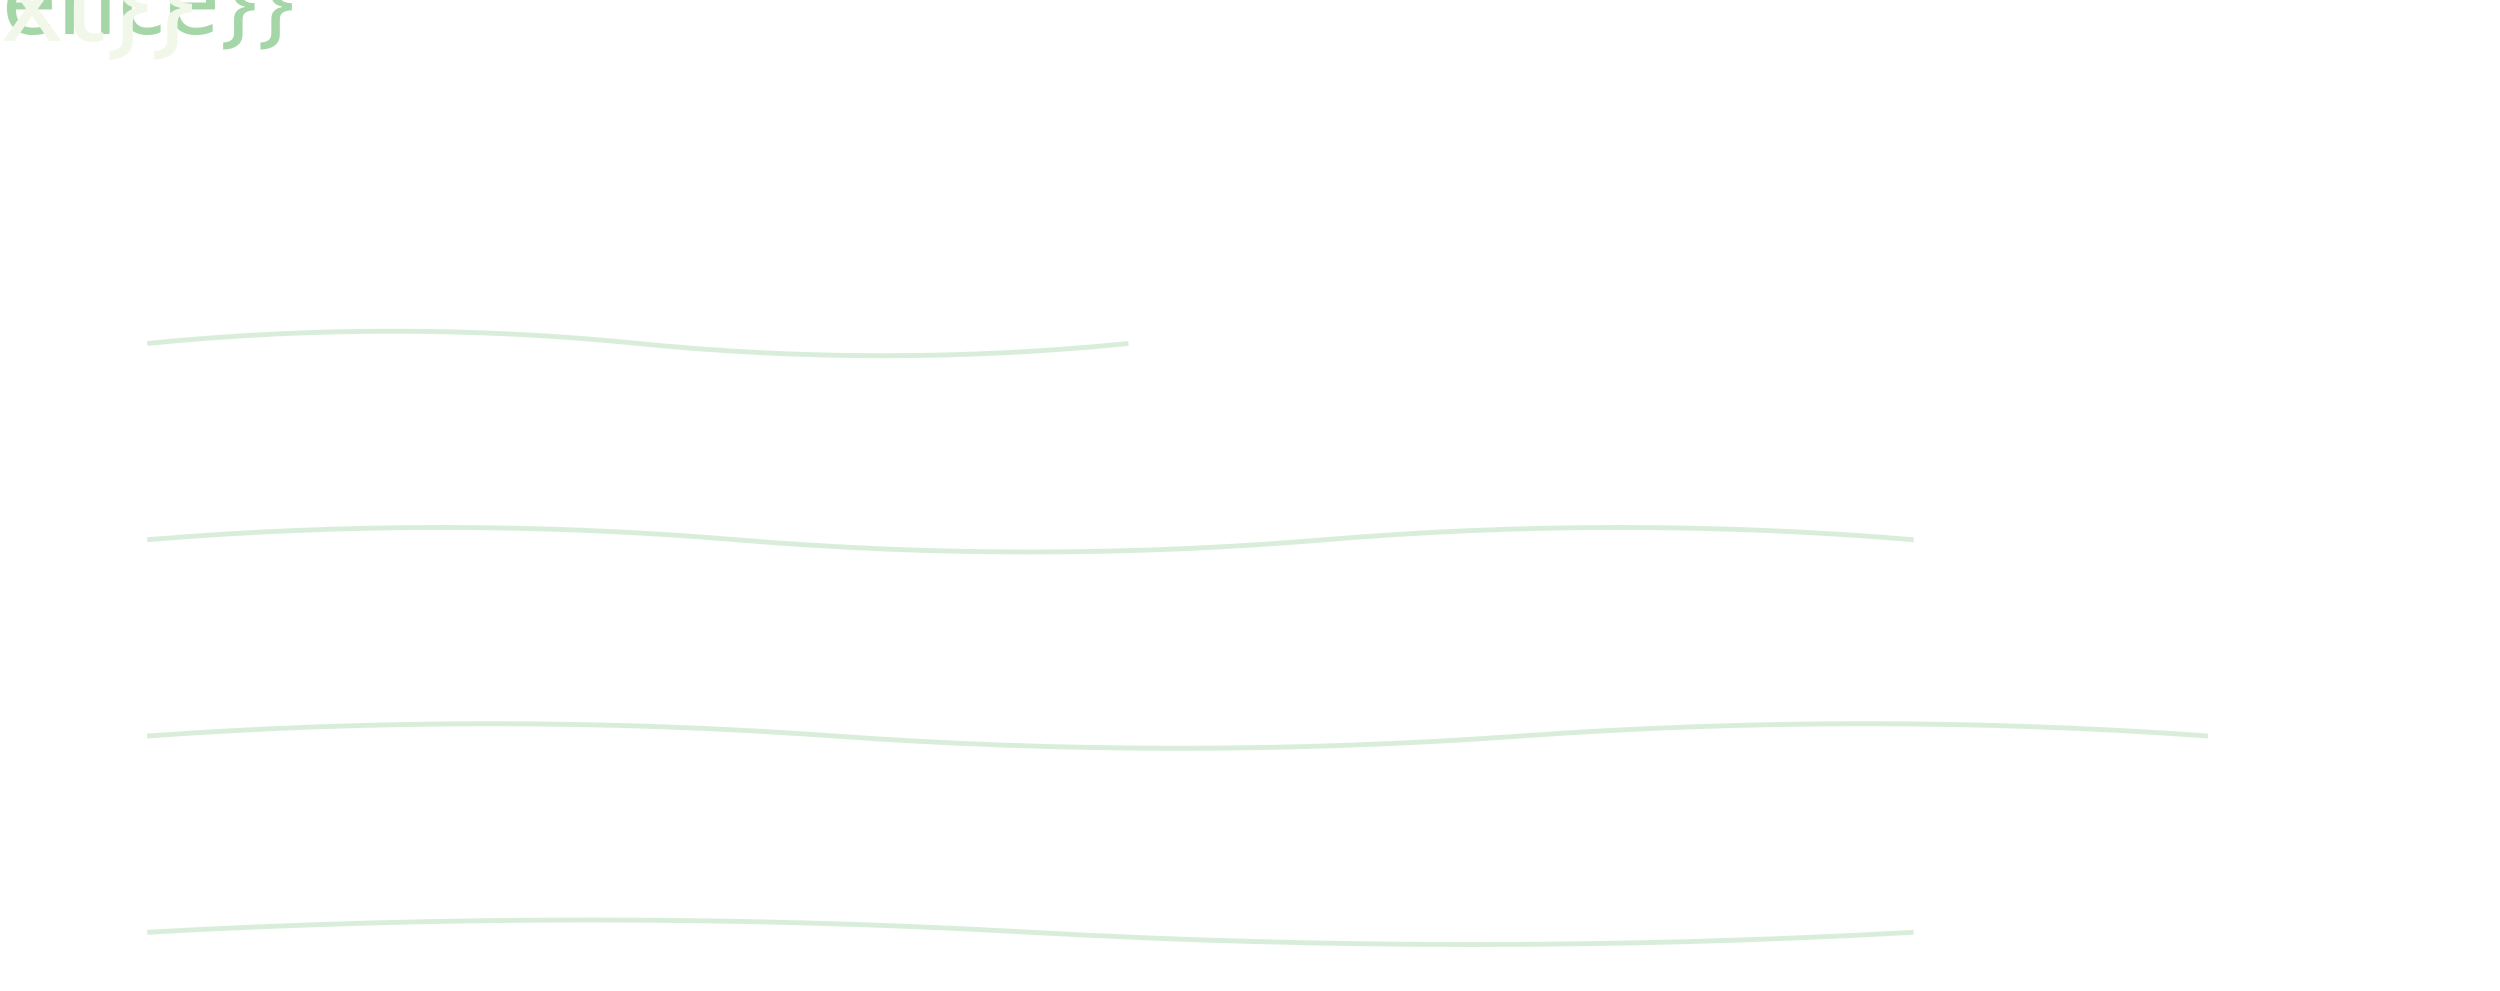
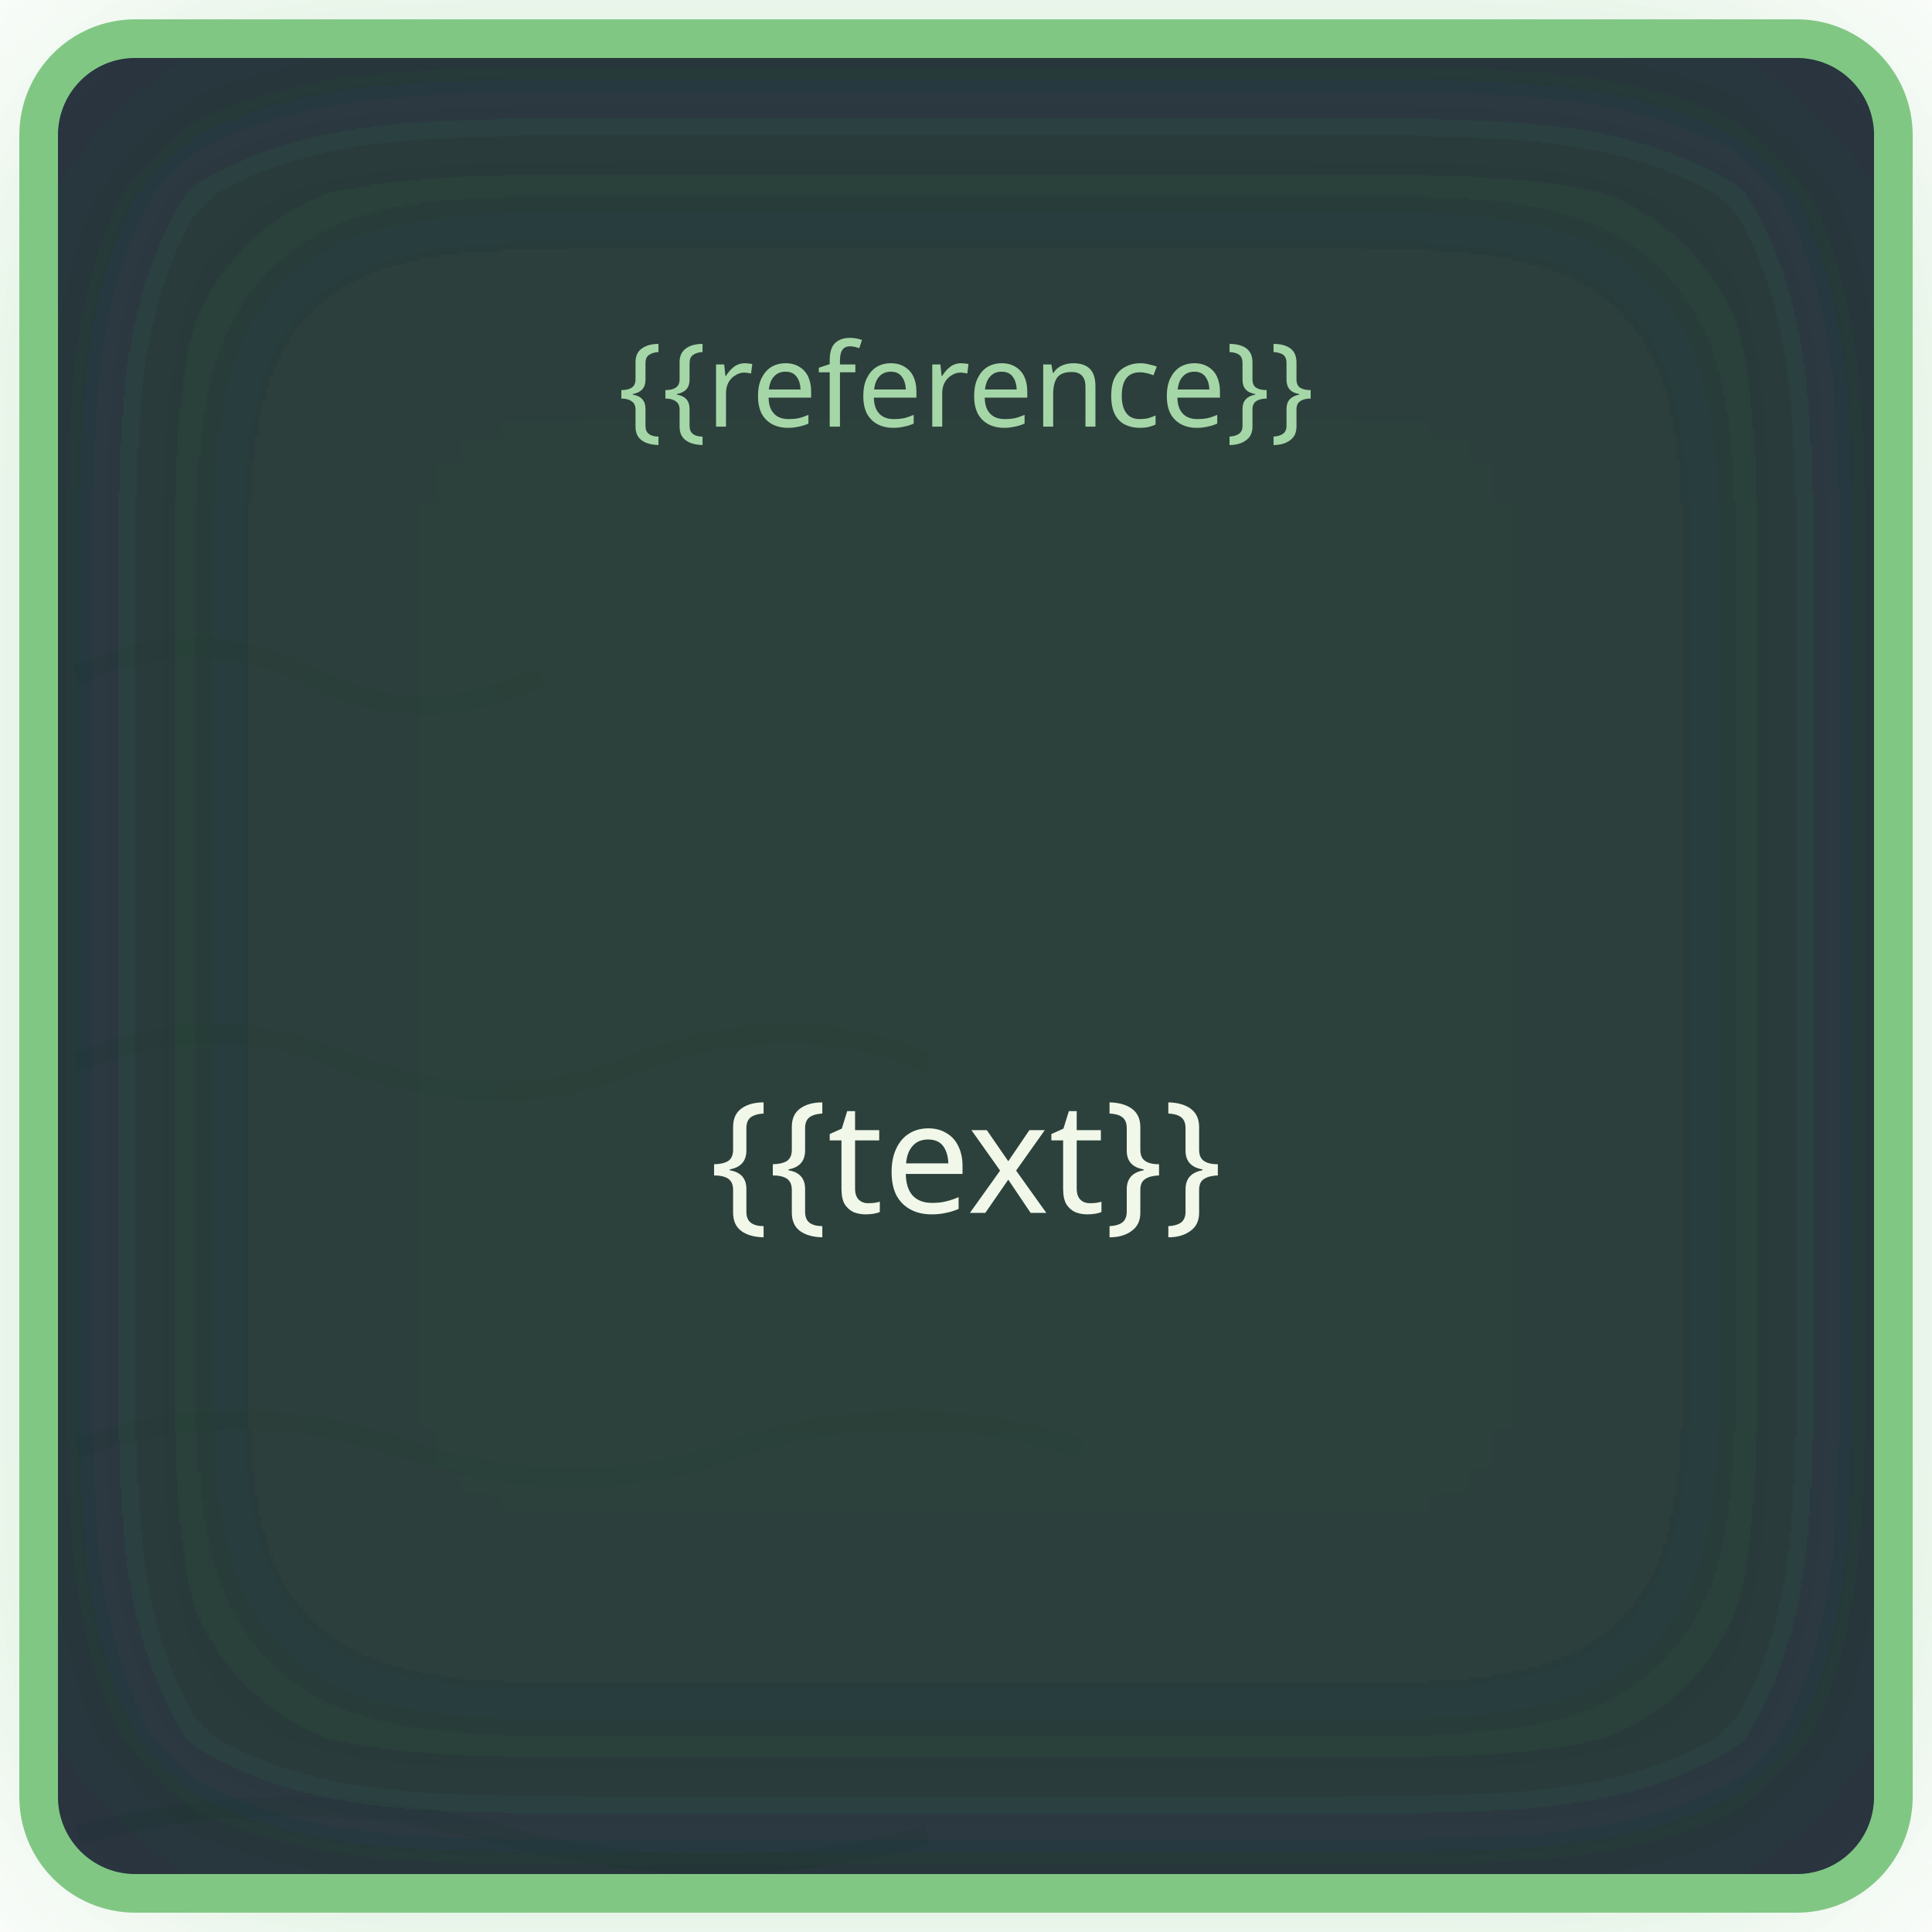
- <svg xmlns="http://www.w3.org/2000/svg" width="{{width}}" height="{{height}}" viewBox="0 0 {{width}} {{height}}">
+ <svg xmlns="http://www.w3.org/2000/svg" width="100%" height="100%" viewBox="0 0 100 100" preserveAspectRatio="none">
  <defs>
    <style>
      .verse-background {
        fill: rgba(8, 20, 40, 0.9);
        stroke: #81c784;
        stroke-width: 2;
-         rx: 12;
+         rx: 5;
        filter: drop-shadow(0 0 25px rgba(129, 199, 132, 0.6));
+         vector-effect: non-scaling-stroke;
      }
      .verse-text {
        font-family: 'Segoe UI', Tahoma, Geneva, Verdana, sans-serif;
-         font-size: 24px;
+         font-size: 8px;
        fill: #f1f8e9;
        text-anchor: middle;
        dominant-baseline: middle;
        text-shadow: 0 0 15px rgba(129, 199, 132, 0.9);
-         font-weight: 300;
        line-height: 1.5;
      }
      .verse-reference {
        font-family: 'Segoe UI', Tahoma, Geneva, Verdana, sans-serif;
-         font-size: 20px;
+         font-size: 6px;
        font-weight: 500;
        fill: #a5d6a7;
        text-anchor: middle;
        dominant-baseline: middle;
        text-shadow: 0 0 8px rgba(129, 199, 132, 0.7);
      }
      .stellar-patterns {
        stroke: rgba(129, 199, 132, 0.3);
        stroke-width: 1;
        fill: none;
+         vector-effect: non-scaling-stroke;
      }
    </style>
  </defs>
-   <path d="M 30 70 Q 80 65 130 70 Q 180 75 230 70" class="stellar-patterns" />
-   <path d="M 30 110 Q 90 105 150 110 Q 210 115 270 110 Q 330 105 390 110" class="stellar-patterns" />
-   <path d="M 30 150 Q 100 145 170 150 Q 240 155 310 150 Q 380 145 450 150" class="stellar-patterns" />
-   <path d="M 30 190 Q 120 185 210 190 Q 300 195 390 190" class="stellar-patterns" />
-   <rect x="15" y="15" width="{{innerWidth}}" height="{{innerHeight}}" class="verse-background" />
-   <text x="{{centerX}}" y="{{referenceY}}" class="verse-reference">{{reference}}</text>
-   <text x="{{centerX}}" y="{{textY}}" class="verse-text">{{text}}</text>
+   <path d="M 4 35 Q 10 32 16 35 Q 22 38 28 35" class="stellar-patterns" />
+   <path d="M 4 55 Q 11 52 18 55 Q 26 58 33 55 Q 41 52 48 55" class="stellar-patterns" />
+   <path d="M 4 75 Q 12 72 21 75 Q 30 78 38 75 Q 47 72 56 75" class="stellar-patterns" />
+   <path d="M 4 95 Q 15 92 26 95 Q 37 98 48 95" class="stellar-patterns" />
+   <rect x="2" y="2" width="96" height="96" rx="5" ry="5" class="verse-background" />
+   <text x="50" y="20" class="verse-reference">{{reference}}</text>
+   <text x="50" y="60" class="verse-text">{{text}}</text>
</svg>
